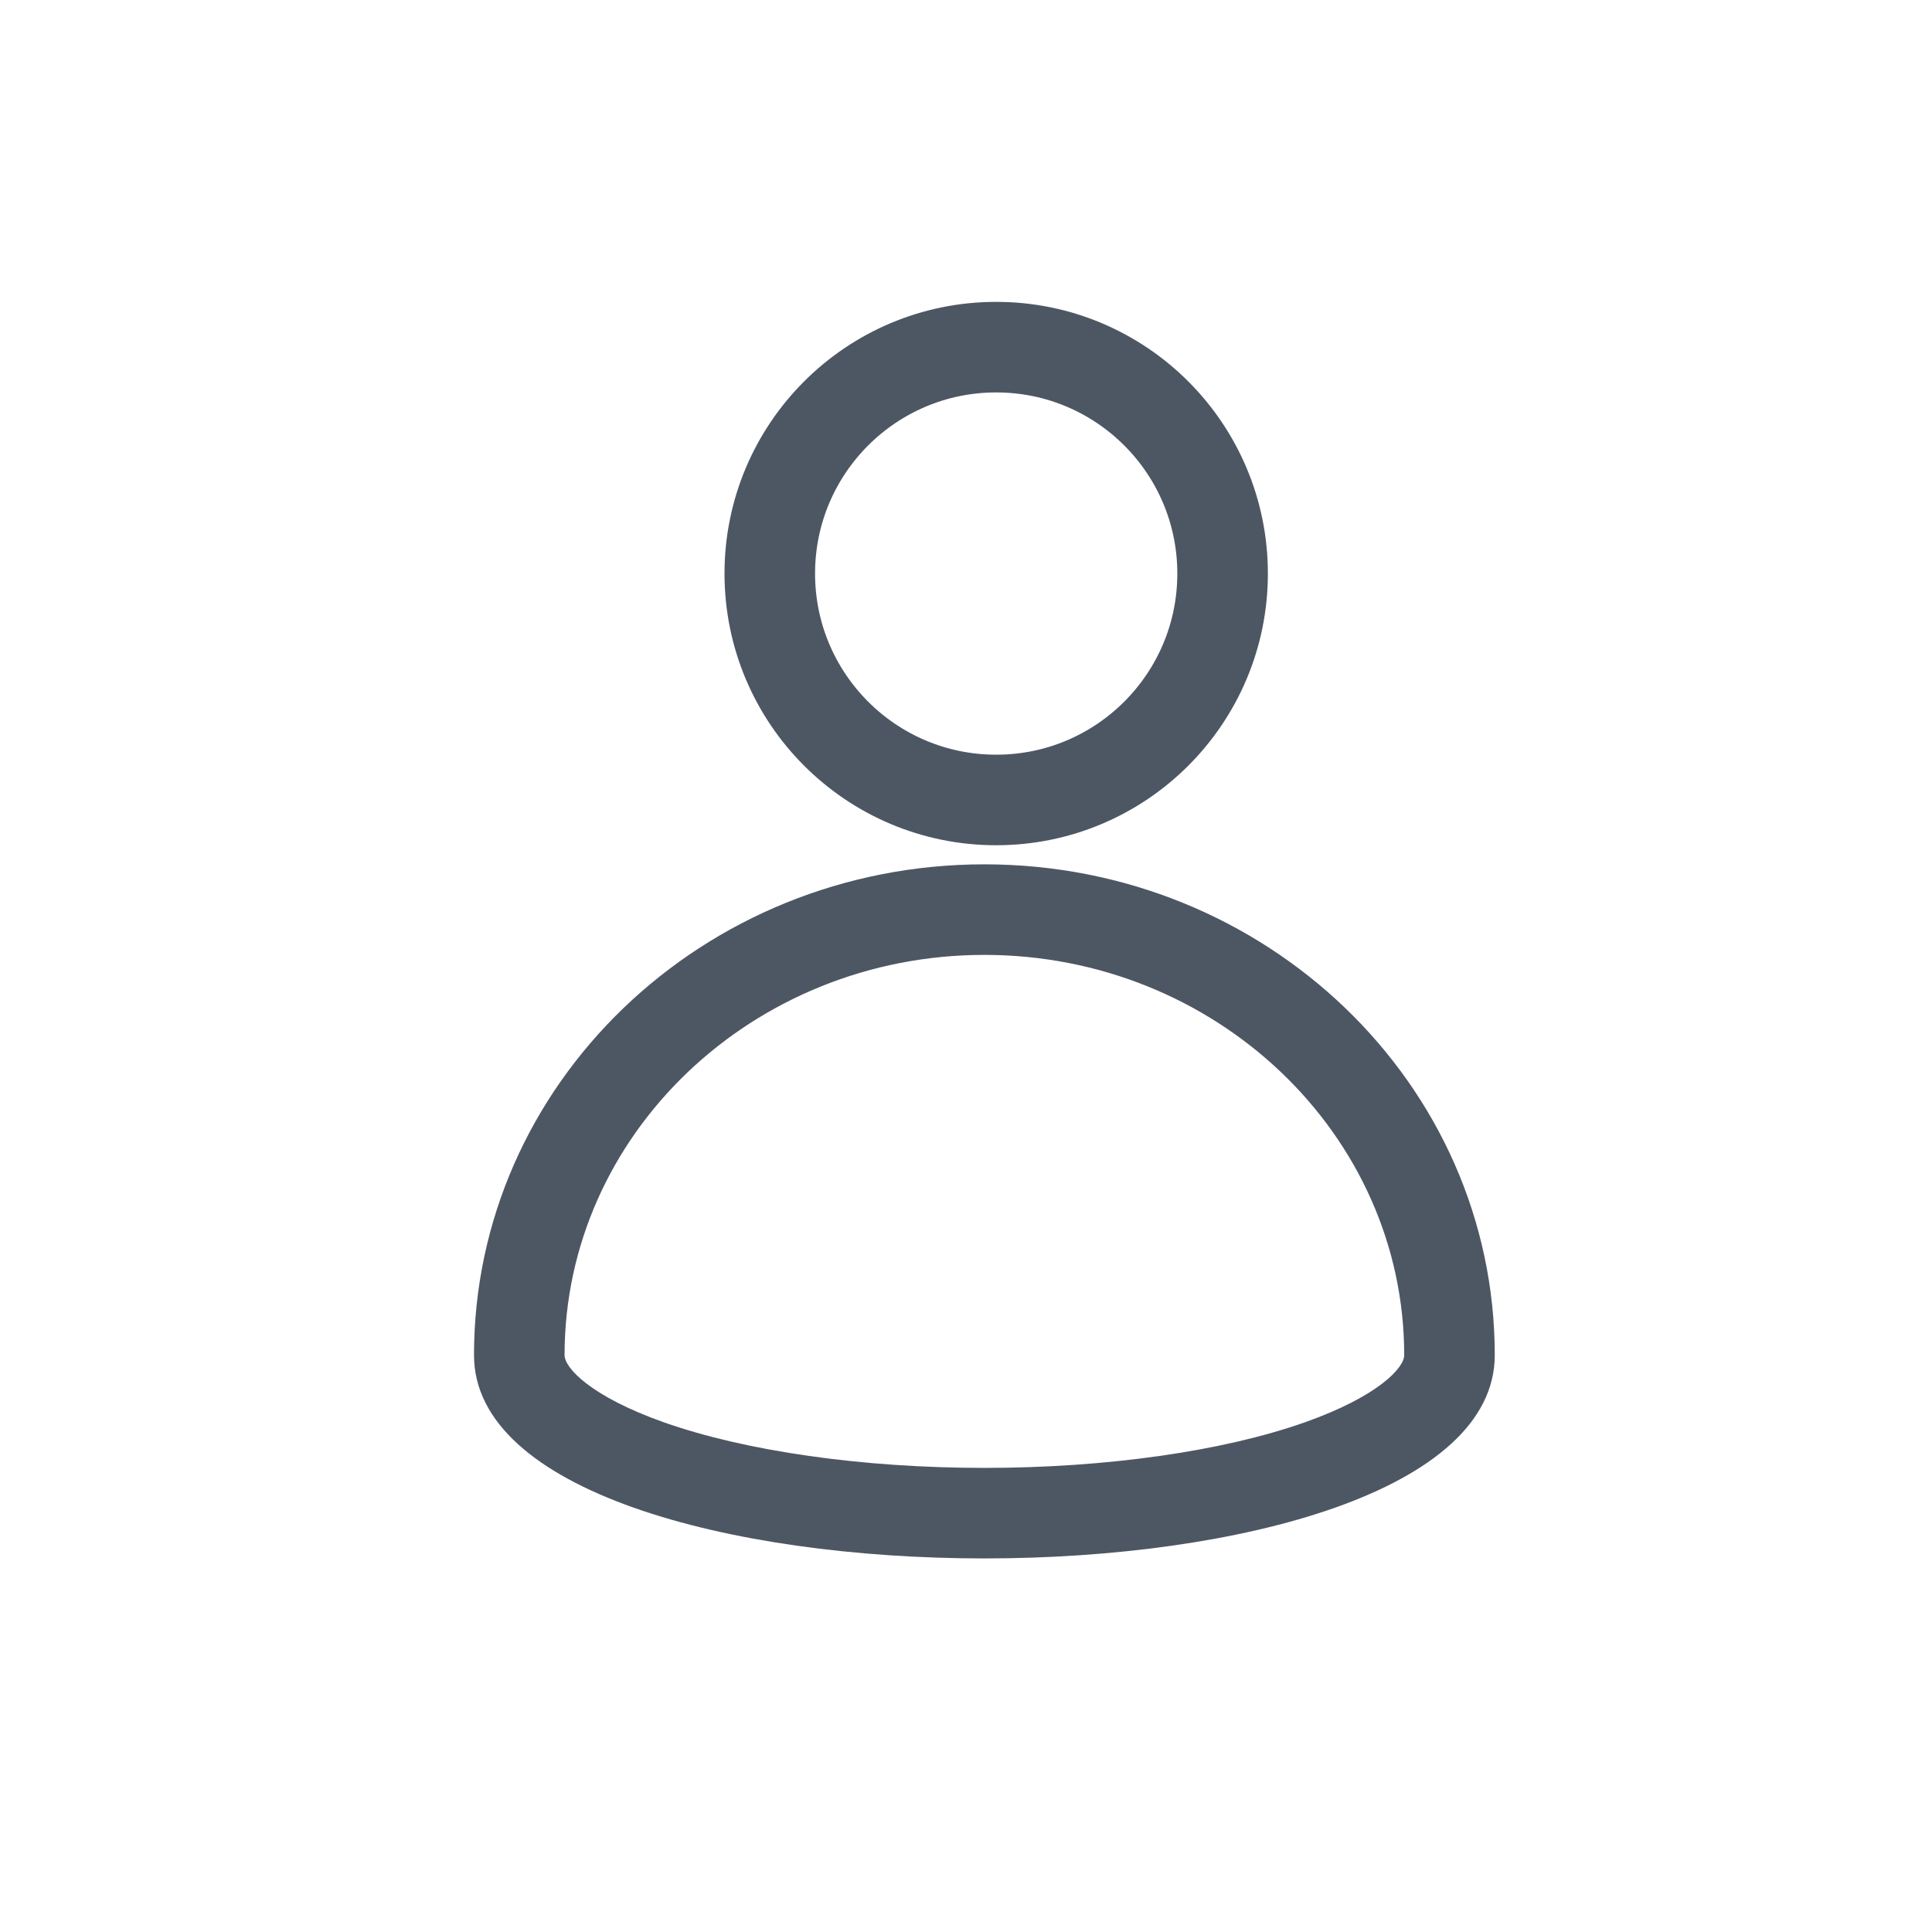
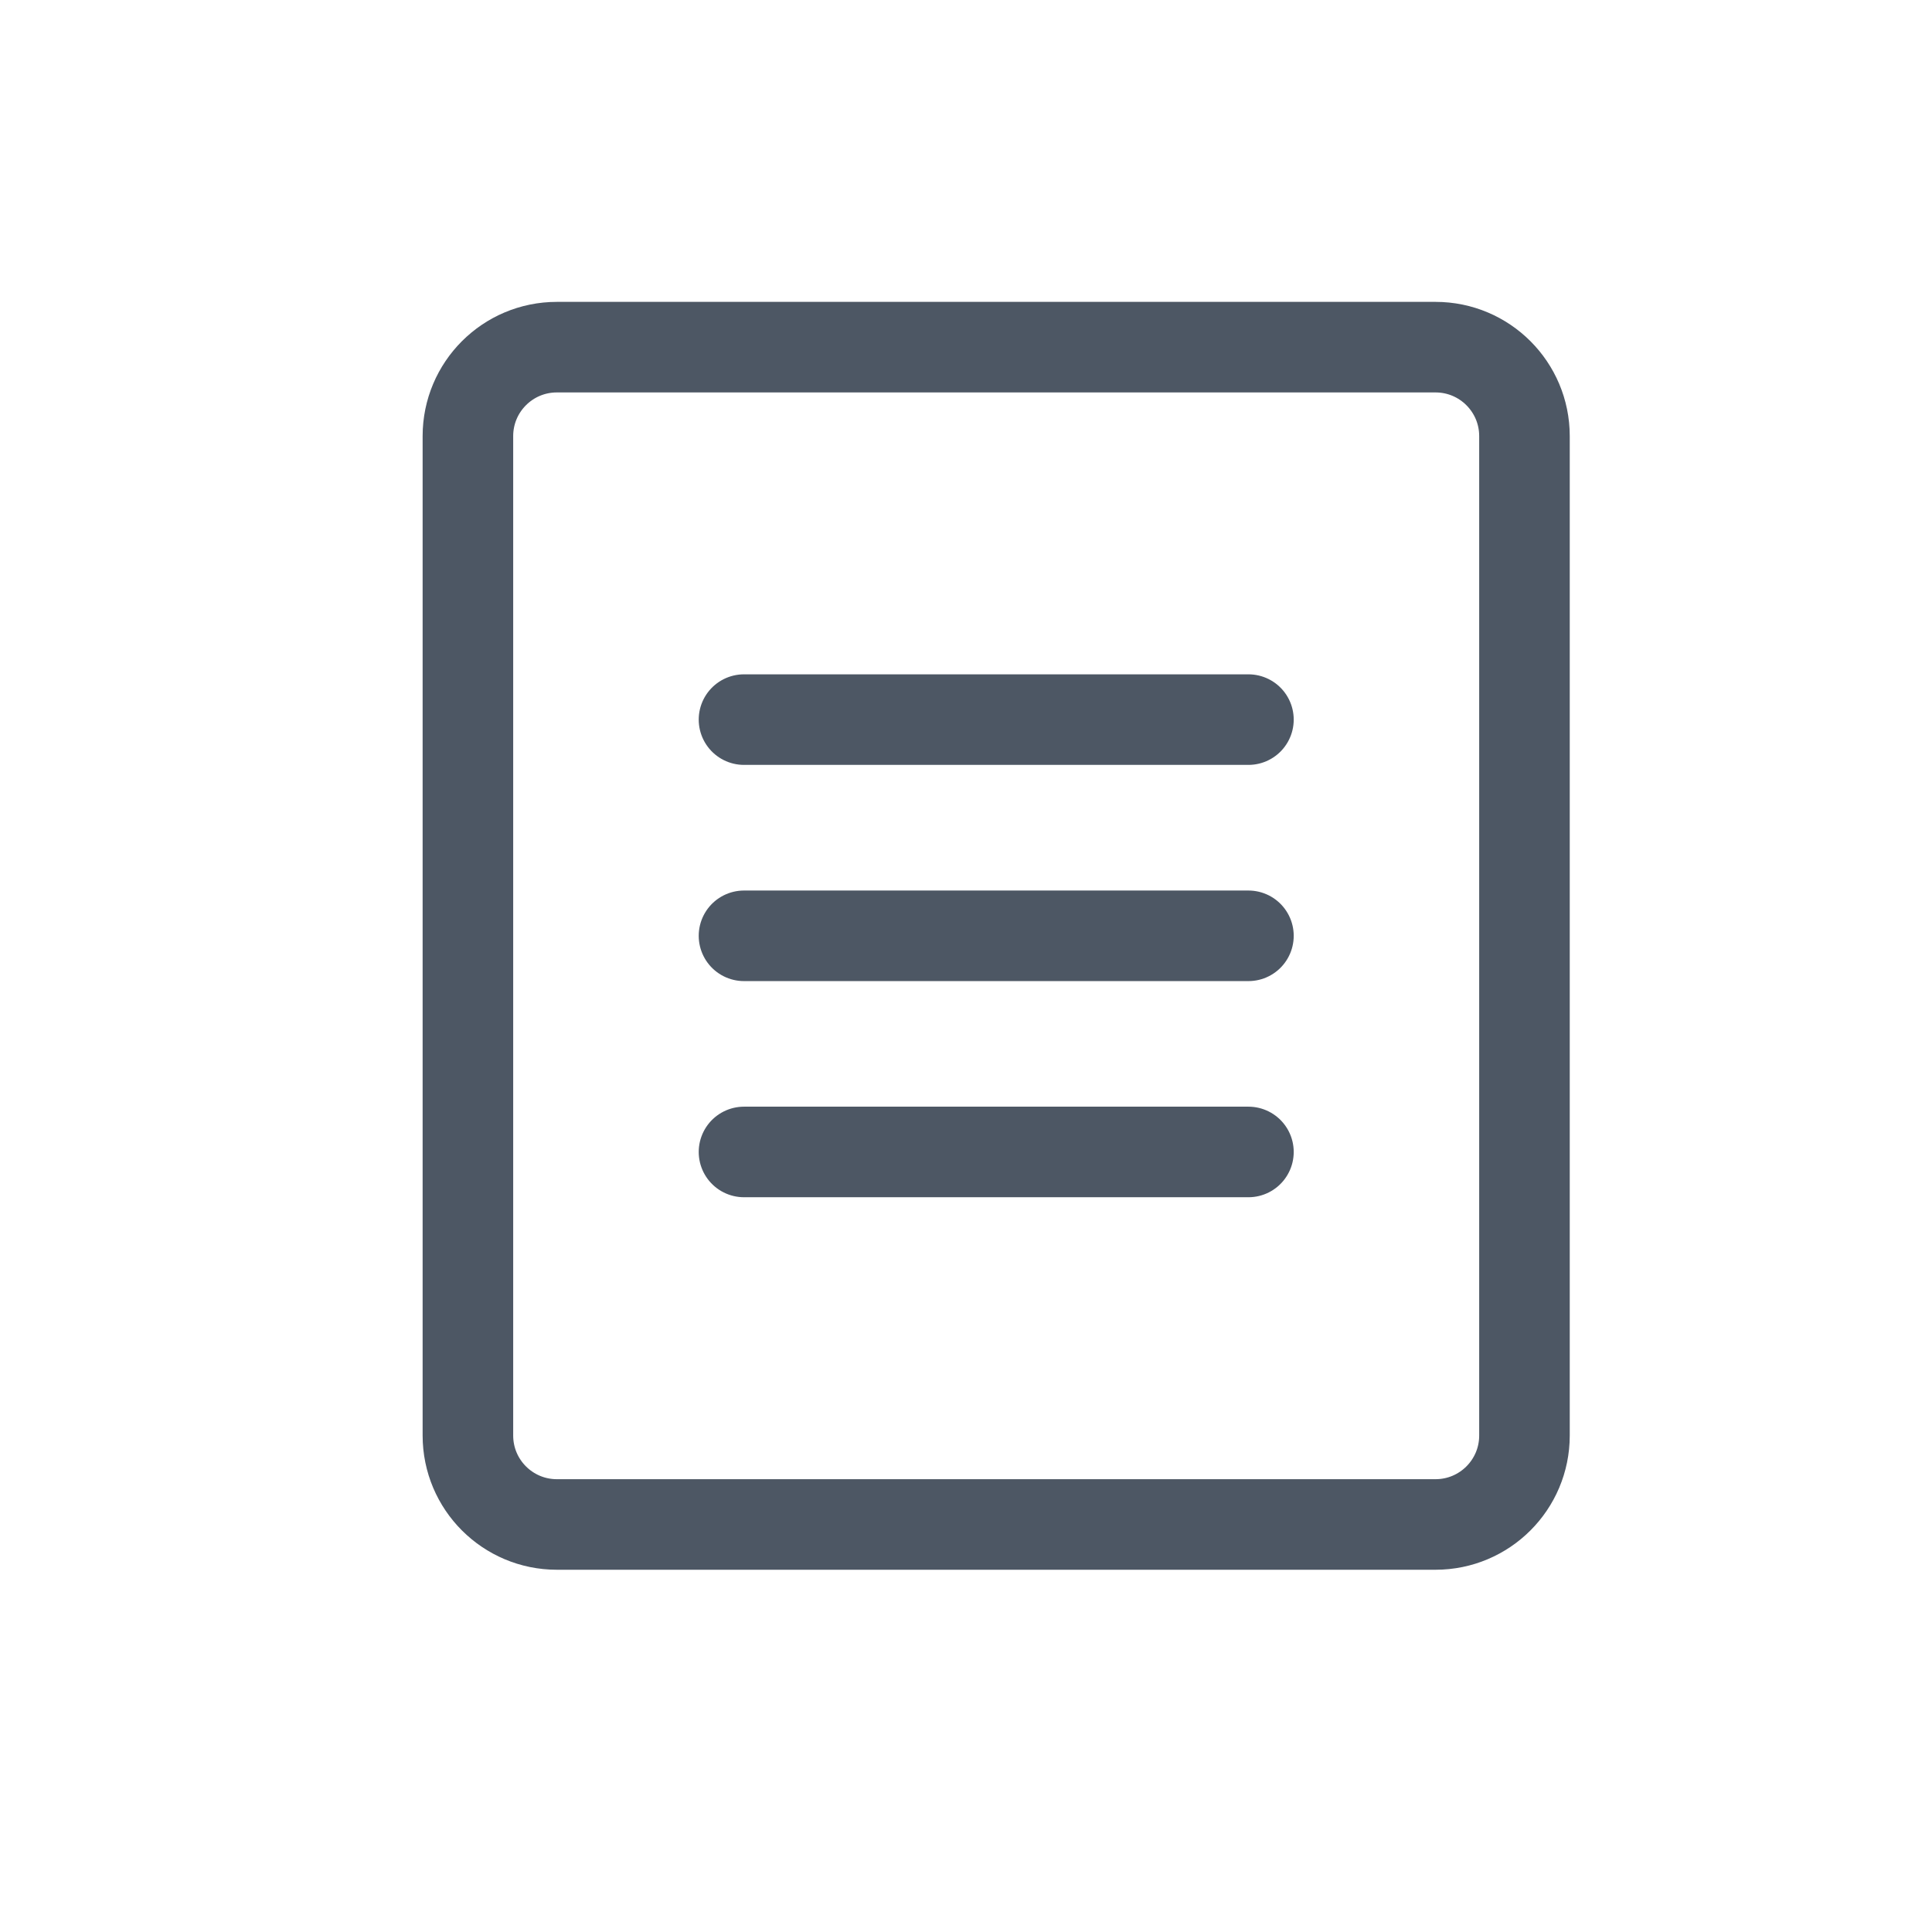
<svg xmlns="http://www.w3.org/2000/svg" width="32" height="32" viewBox="0 0 32 32">
-   <g id="그룹_179915" data-name="그룹 179915" transform="translate(-1640 -1062)">
-     <rect id="사각형_110265" data-name="사각형 110265" width="32" height="32" transform="translate(1640 1062)" fill="none" />
-     <g id="그룹_179914" data-name="그룹 179914" transform="translate(2.851 1.436)">
-       <g id="타원_13154" data-name="타원 13154" transform="translate(1649.149 1065.564)" fill="none" stroke="#4d5764" stroke-width="1.5">
-         <circle cx="4.5" cy="4.5" r="4.5" stroke="none" />
-         <circle cx="4.5" cy="4.5" r="3.75" fill="none" />
+   <g id="그룹_179921" data-name="그룹 179921" transform="translate(-1982 -1062)">
+     <path id="패스_53818" data-name="패스 53818" d="M0,0H32V32H0Z" transform="translate(1982 1062)" fill="none" opacity="0" />
+     <g id="그룹_178918" data-name="그룹 178918" transform="translate(1989 1067)">
+       <g id="사각형_1658" data-name="사각형 1658" transform="translate(0)" fill="none" stroke="#4d5764" stroke-linejoin="round" stroke-width="1.5">
+         <rect width="19" height="21" rx="2.223" stroke="none" />
+         <rect x="0.75" y="0.75" width="17.5" height="19.5" rx="1.473" fill="none" />
      </g>
-       <g id="패스_53810" data-name="패스 53810" transform="translate(1645 1074.88)" fill="none">
-         <path d="M8.453,0a8.3,8.3,0,0,1,8.453,8.129c0,4.49-16.907,4.49-16.907,0A8.3,8.3,0,0,1,8.453,0Z" stroke="none" />
-         <path d="M 8.453 1.5 C 4.619 1.5 1.5 4.474 1.5 8.129 C 1.5 8.342 1.937 8.814 3.142 9.241 C 4.499 9.721 6.435 9.997 8.453 9.997 C 10.472 9.997 12.408 9.721 13.764 9.241 C 14.969 8.814 15.407 8.342 15.407 8.129 C 15.407 4.474 12.287 1.5 8.453 1.5 M 8.453 3.814697265625e-06 C 13.122 3.814697265625e-06 16.907 3.64 16.907 8.129 C 16.907 12.619 1.9073486328125e-06 12.619 3.814697265625e-06 8.129 C 3.814697265625e-06 3.64 3.785 3.814697265625e-06 8.453 3.814697265625e-06 Z" stroke="none" fill="#4d5764" />
+       <g id="그룹_1409" data-name="그룹 1409" transform="translate(5.323 6.919)">
+         <line id="선_9" data-name="선 9" x2="8.355" fill="none" stroke="#4d5764" stroke-linecap="round" stroke-linejoin="round" stroke-width="1.5" />
+         <line id="선_10" data-name="선 10" x2="8.355" transform="translate(0 3.581)" fill="none" stroke="#4d5764" stroke-linecap="round" stroke-linejoin="round" stroke-width="1.5" />
+         <line id="선_11" data-name="선 11" x2="8.355" transform="translate(0 7.161)" fill="none" stroke="#4d5764" stroke-linecap="round" stroke-linejoin="round" stroke-width="1.5" />
      </g>
    </g>
  </g>
</svg>
